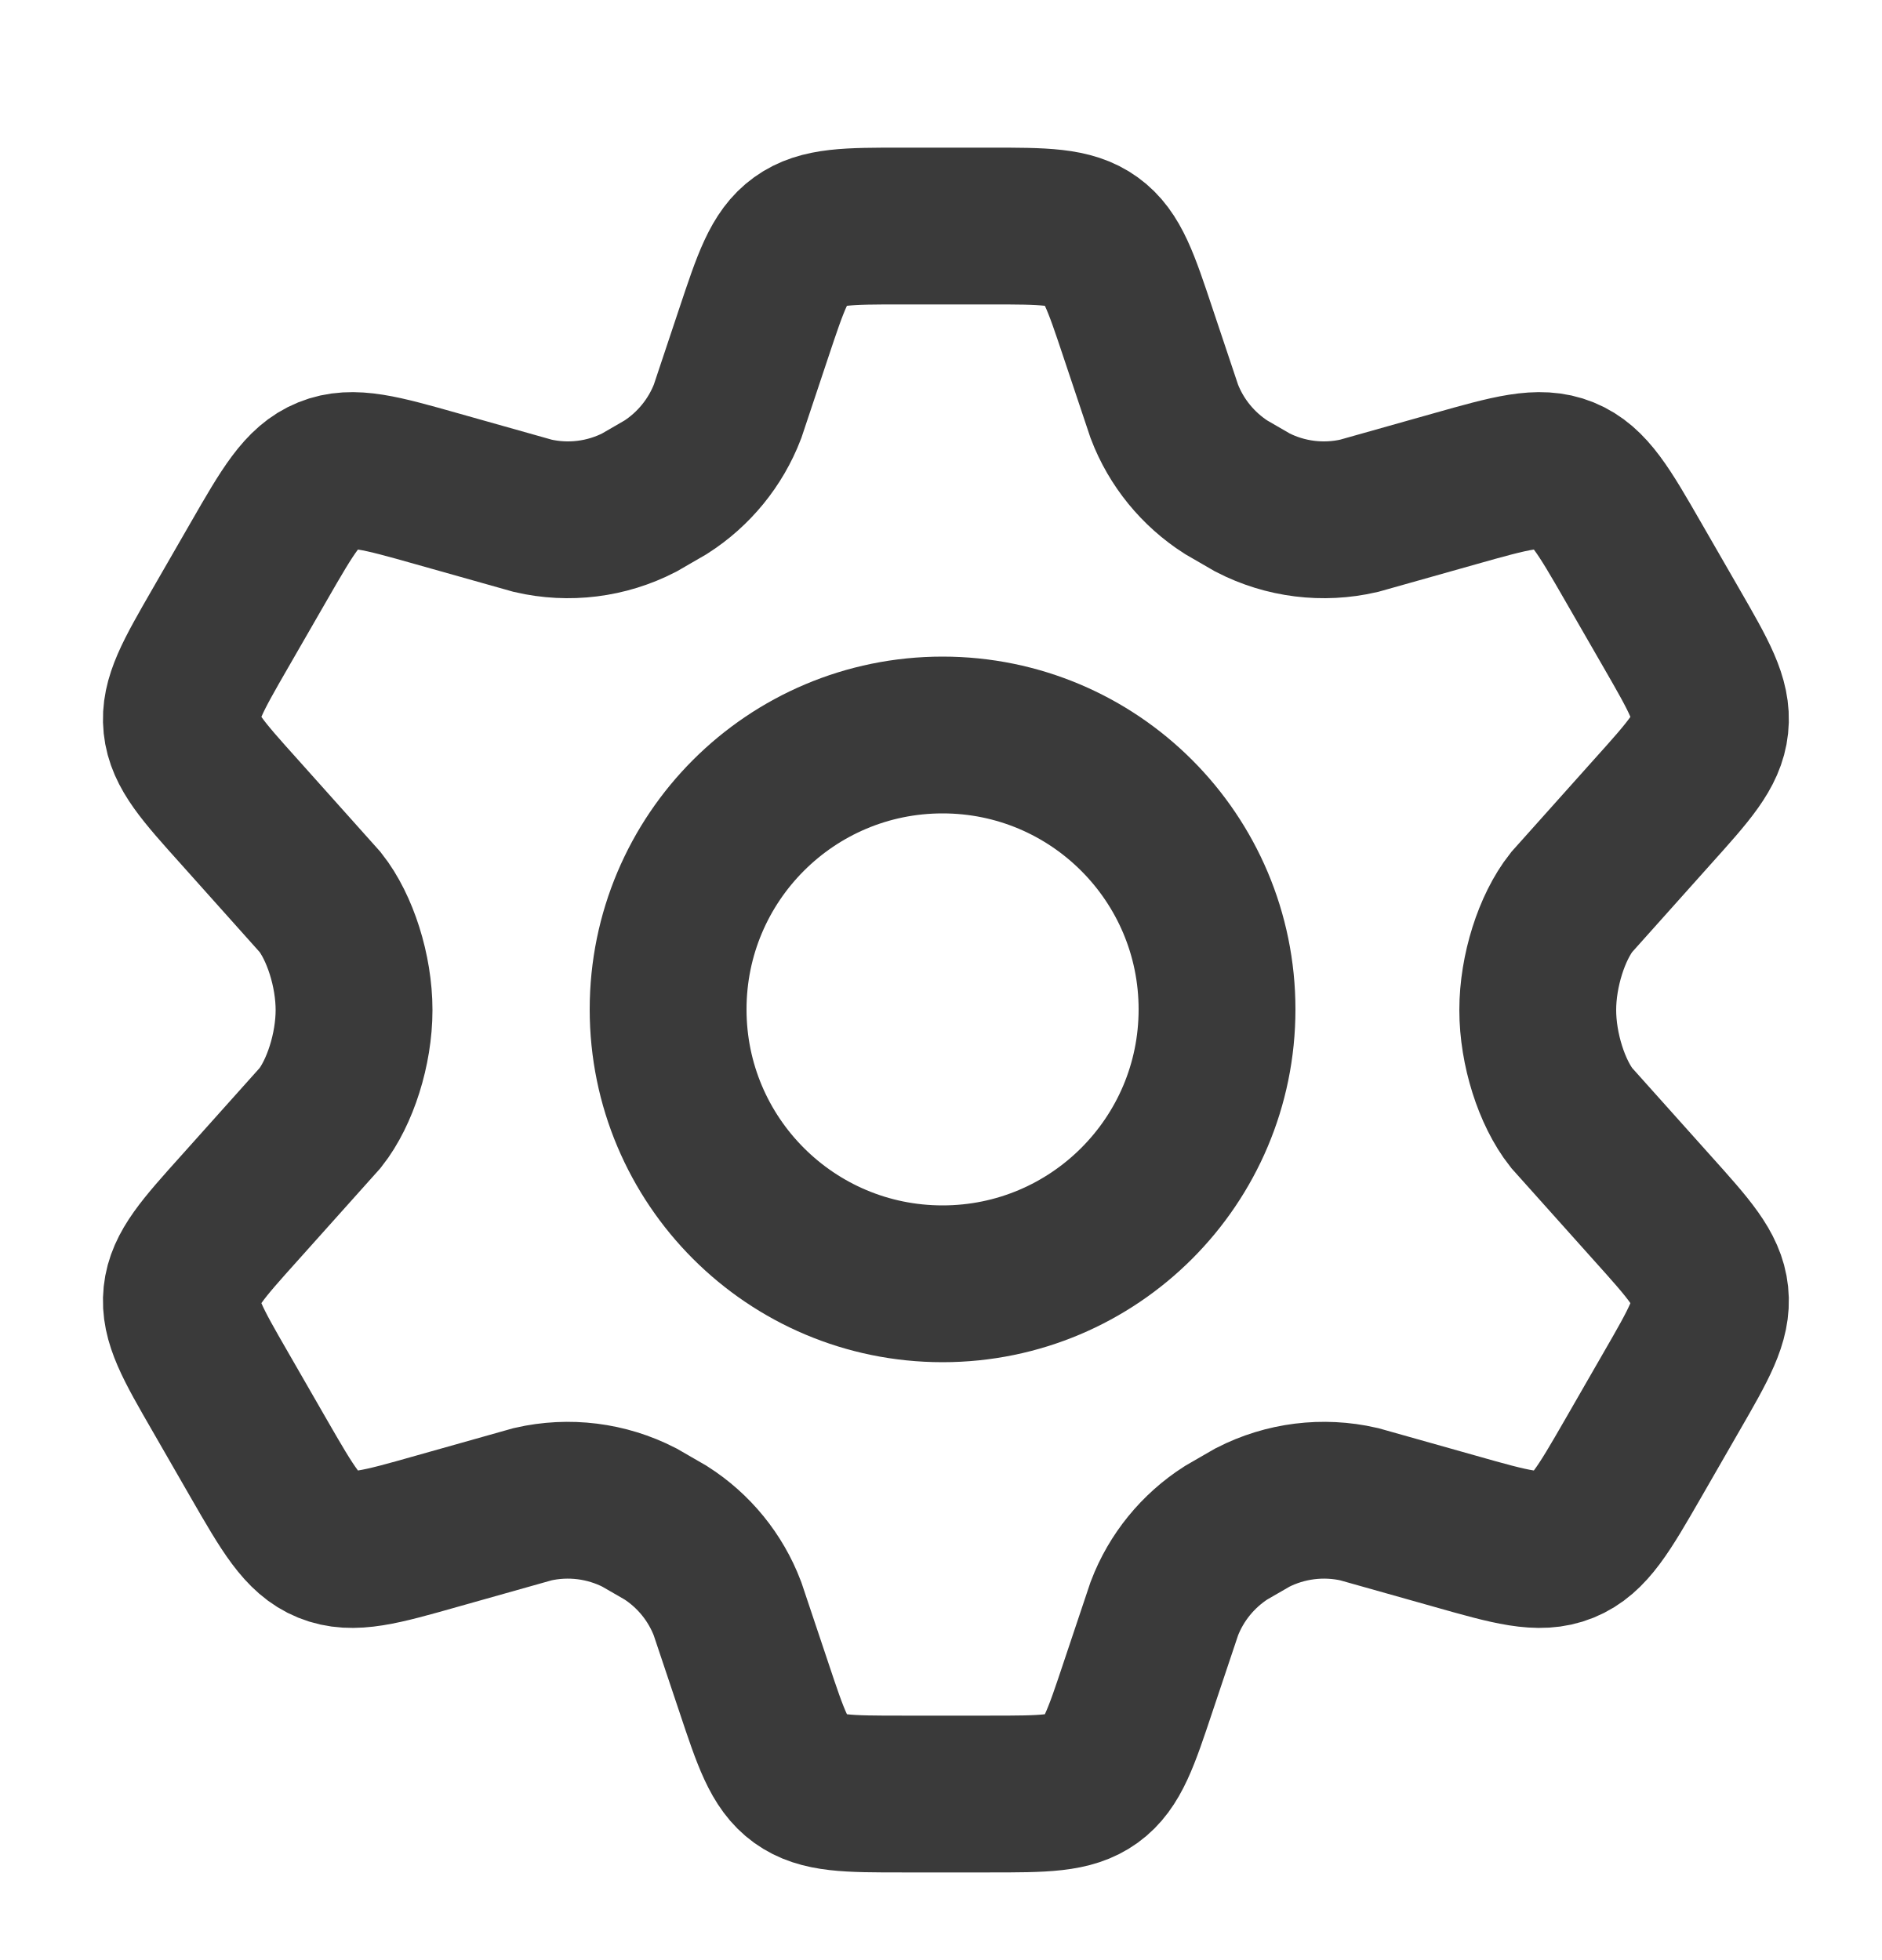
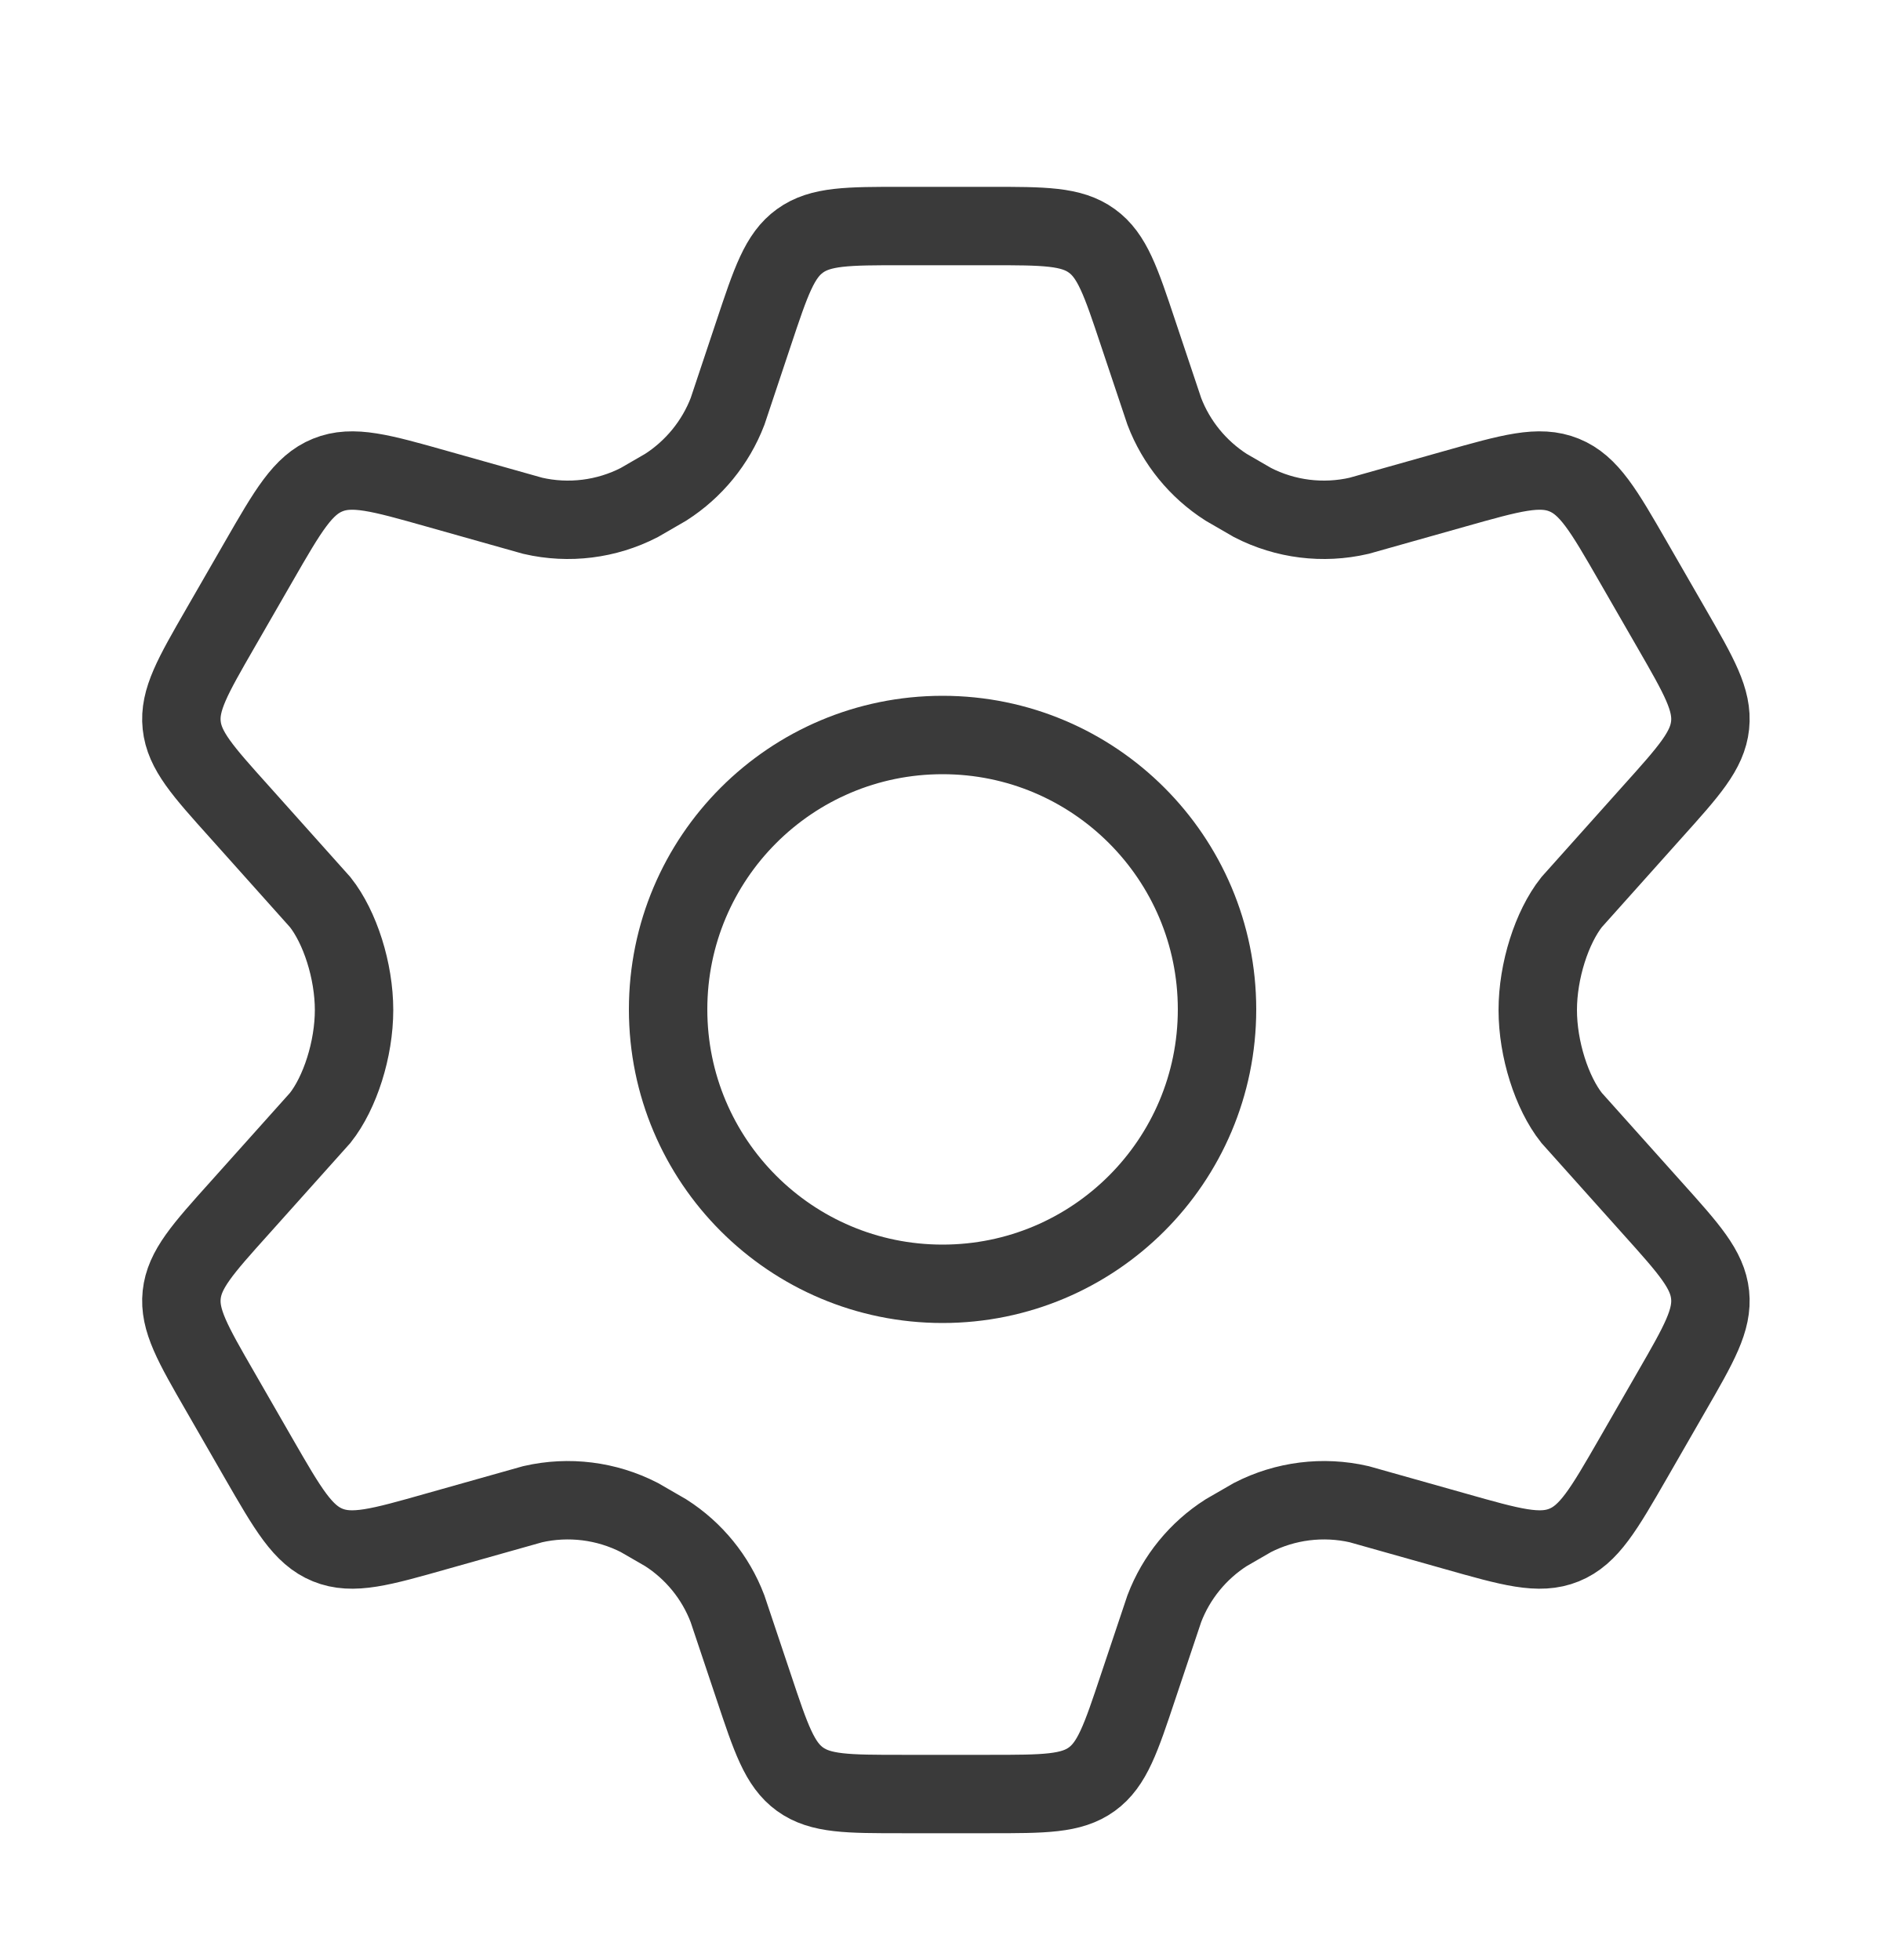
<svg xmlns="http://www.w3.org/2000/svg" width="24" height="25" viewBox="0 0 24 25" fill="none">
-   <path d="M21.317 8.016L20.824 7.16C20.451 6.512 20.264 6.188 19.946 6.059C19.629 5.93 19.27 6.032 18.551 6.235L17.331 6.579C16.872 6.685 16.391 6.625 15.973 6.41L15.636 6.215C15.277 5.985 15 5.646 14.848 5.248L14.514 4.25C14.294 3.59 14.184 3.26 13.923 3.072C13.662 2.883 13.314 2.883 12.62 2.883H11.505C10.811 2.883 10.464 2.883 10.202 3.072C9.941 3.26 9.831 3.59 9.611 4.25L9.278 5.248C9.125 5.646 8.848 5.985 8.489 6.215L8.152 6.41C7.734 6.625 7.253 6.685 6.794 6.579L5.574 6.235C4.855 6.032 4.496 5.93 4.179 6.059C3.861 6.188 3.674 6.512 3.301 7.16L2.808 8.016C2.458 8.624 2.283 8.927 2.317 9.25C2.351 9.574 2.585 9.834 3.053 10.355L4.084 11.508C4.336 11.827 4.515 12.383 4.515 12.883C4.515 13.383 4.336 13.939 4.084 14.258L3.053 15.41C2.585 15.931 2.351 16.192 2.317 16.515C2.283 16.838 2.458 17.142 2.808 17.749L3.301 18.606C3.674 19.253 3.861 19.578 4.179 19.707C4.496 19.836 4.855 19.734 5.574 19.53L6.794 19.186C7.253 19.081 7.734 19.141 8.153 19.356L8.489 19.55C8.849 19.78 9.125 20.119 9.277 20.518L9.611 21.515C9.831 22.175 9.941 22.505 10.202 22.694C10.464 22.883 10.811 22.883 11.505 22.883H12.62C13.314 22.883 13.662 22.883 13.923 22.694C14.184 22.505 14.294 22.175 14.514 21.515L14.848 20.518C15 20.119 15.277 19.78 15.636 19.55L15.972 19.356C16.391 19.141 16.872 19.081 17.331 19.186L18.551 19.53C19.27 19.734 19.629 19.836 19.946 19.707C20.264 19.578 20.451 19.253 20.824 18.606L21.317 17.749C21.667 17.142 21.842 16.838 21.808 16.515C21.774 16.192 21.54 15.931 21.072 15.41L20.041 14.258C19.789 13.939 19.61 13.383 19.61 12.883C19.61 12.383 19.789 11.827 20.041 11.508L21.072 10.355C21.54 9.834 21.774 9.574 21.808 9.25C21.842 8.927 21.667 8.624 21.317 8.016Z" stroke="#3A3A3A" stroke-width="2" stroke-linecap="round" />
-   <path d="M15.52 12.875C15.52 14.808 13.953 16.375 12.02 16.375C10.086 16.375 8.52 14.808 8.52 12.875C8.52 10.942 10.086 9.375 12.02 9.375C13.953 9.375 15.52 10.942 15.52 12.875Z" stroke="#3A3A3A" stroke-width="2" />
+   <path d="M21.317 8.016L20.824 7.16C20.451 6.512 20.264 6.188 19.946 6.059C19.629 5.93 19.27 6.032 18.551 6.235L17.331 6.579C16.872 6.685 16.391 6.625 15.973 6.41L15.636 6.215C15.277 5.985 15 5.646 14.848 5.248L14.514 4.25C14.294 3.59 14.184 3.26 13.923 3.072C13.662 2.883 13.314 2.883 12.62 2.883H11.505C10.811 2.883 10.464 2.883 10.202 3.072C9.941 3.26 9.831 3.59 9.611 4.25L9.278 5.248C9.125 5.646 8.848 5.985 8.489 6.215L8.152 6.41C7.734 6.625 7.253 6.685 6.794 6.579L5.574 6.235C4.855 6.032 4.496 5.93 4.179 6.059C3.861 6.188 3.674 6.512 3.301 7.16L2.808 8.016C2.458 8.624 2.283 8.927 2.317 9.25C2.351 9.574 2.585 9.834 3.053 10.355L4.084 11.508C4.336 11.827 4.515 12.383 4.515 12.883C4.515 13.383 4.336 13.939 4.084 14.258L3.053 15.41C2.585 15.931 2.351 16.192 2.317 16.515C2.283 16.838 2.458 17.142 2.808 17.749L3.301 18.606C3.674 19.253 3.861 19.578 4.179 19.707C4.496 19.836 4.855 19.734 5.574 19.53L6.794 19.186C7.253 19.081 7.734 19.141 8.153 19.356L8.489 19.55C8.849 19.78 9.125 20.119 9.277 20.518L9.611 21.515C9.831 22.175 9.941 22.505 10.202 22.694C10.464 22.883 10.811 22.883 11.505 22.883H12.62C13.314 22.883 13.662 22.883 13.923 22.694C14.184 22.505 14.294 22.175 14.514 21.515L14.848 20.518C15 20.119 15.277 19.78 15.636 19.55L15.972 19.356C16.391 19.141 16.872 19.081 17.331 19.186L18.551 19.53C19.27 19.734 19.629 19.836 19.946 19.707C20.264 19.578 20.451 19.253 20.824 18.606L21.317 17.749C21.667 17.142 21.842 16.838 21.808 16.515C21.774 16.192 21.54 15.931 21.072 15.41L20.041 14.258C19.789 13.939 19.61 13.383 19.61 12.883C19.61 12.383 19.789 11.827 20.041 11.508L21.072 10.355C21.54 9.834 21.774 9.574 21.808 9.25C21.842 8.927 21.667 8.624 21.317 8.016Z" stroke="#3A3A3A" strokeWidth="2" strokeLinecap="round" />
+   <path d="M15.52 12.875C15.52 14.808 13.953 16.375 12.02 16.375C10.086 16.375 8.52 14.808 8.52 12.875C8.52 10.942 10.086 9.375 12.02 9.375C13.953 9.375 15.52 10.942 15.52 12.875Z" stroke="#3A3A3A" strokeWidth="2" />
</svg>
